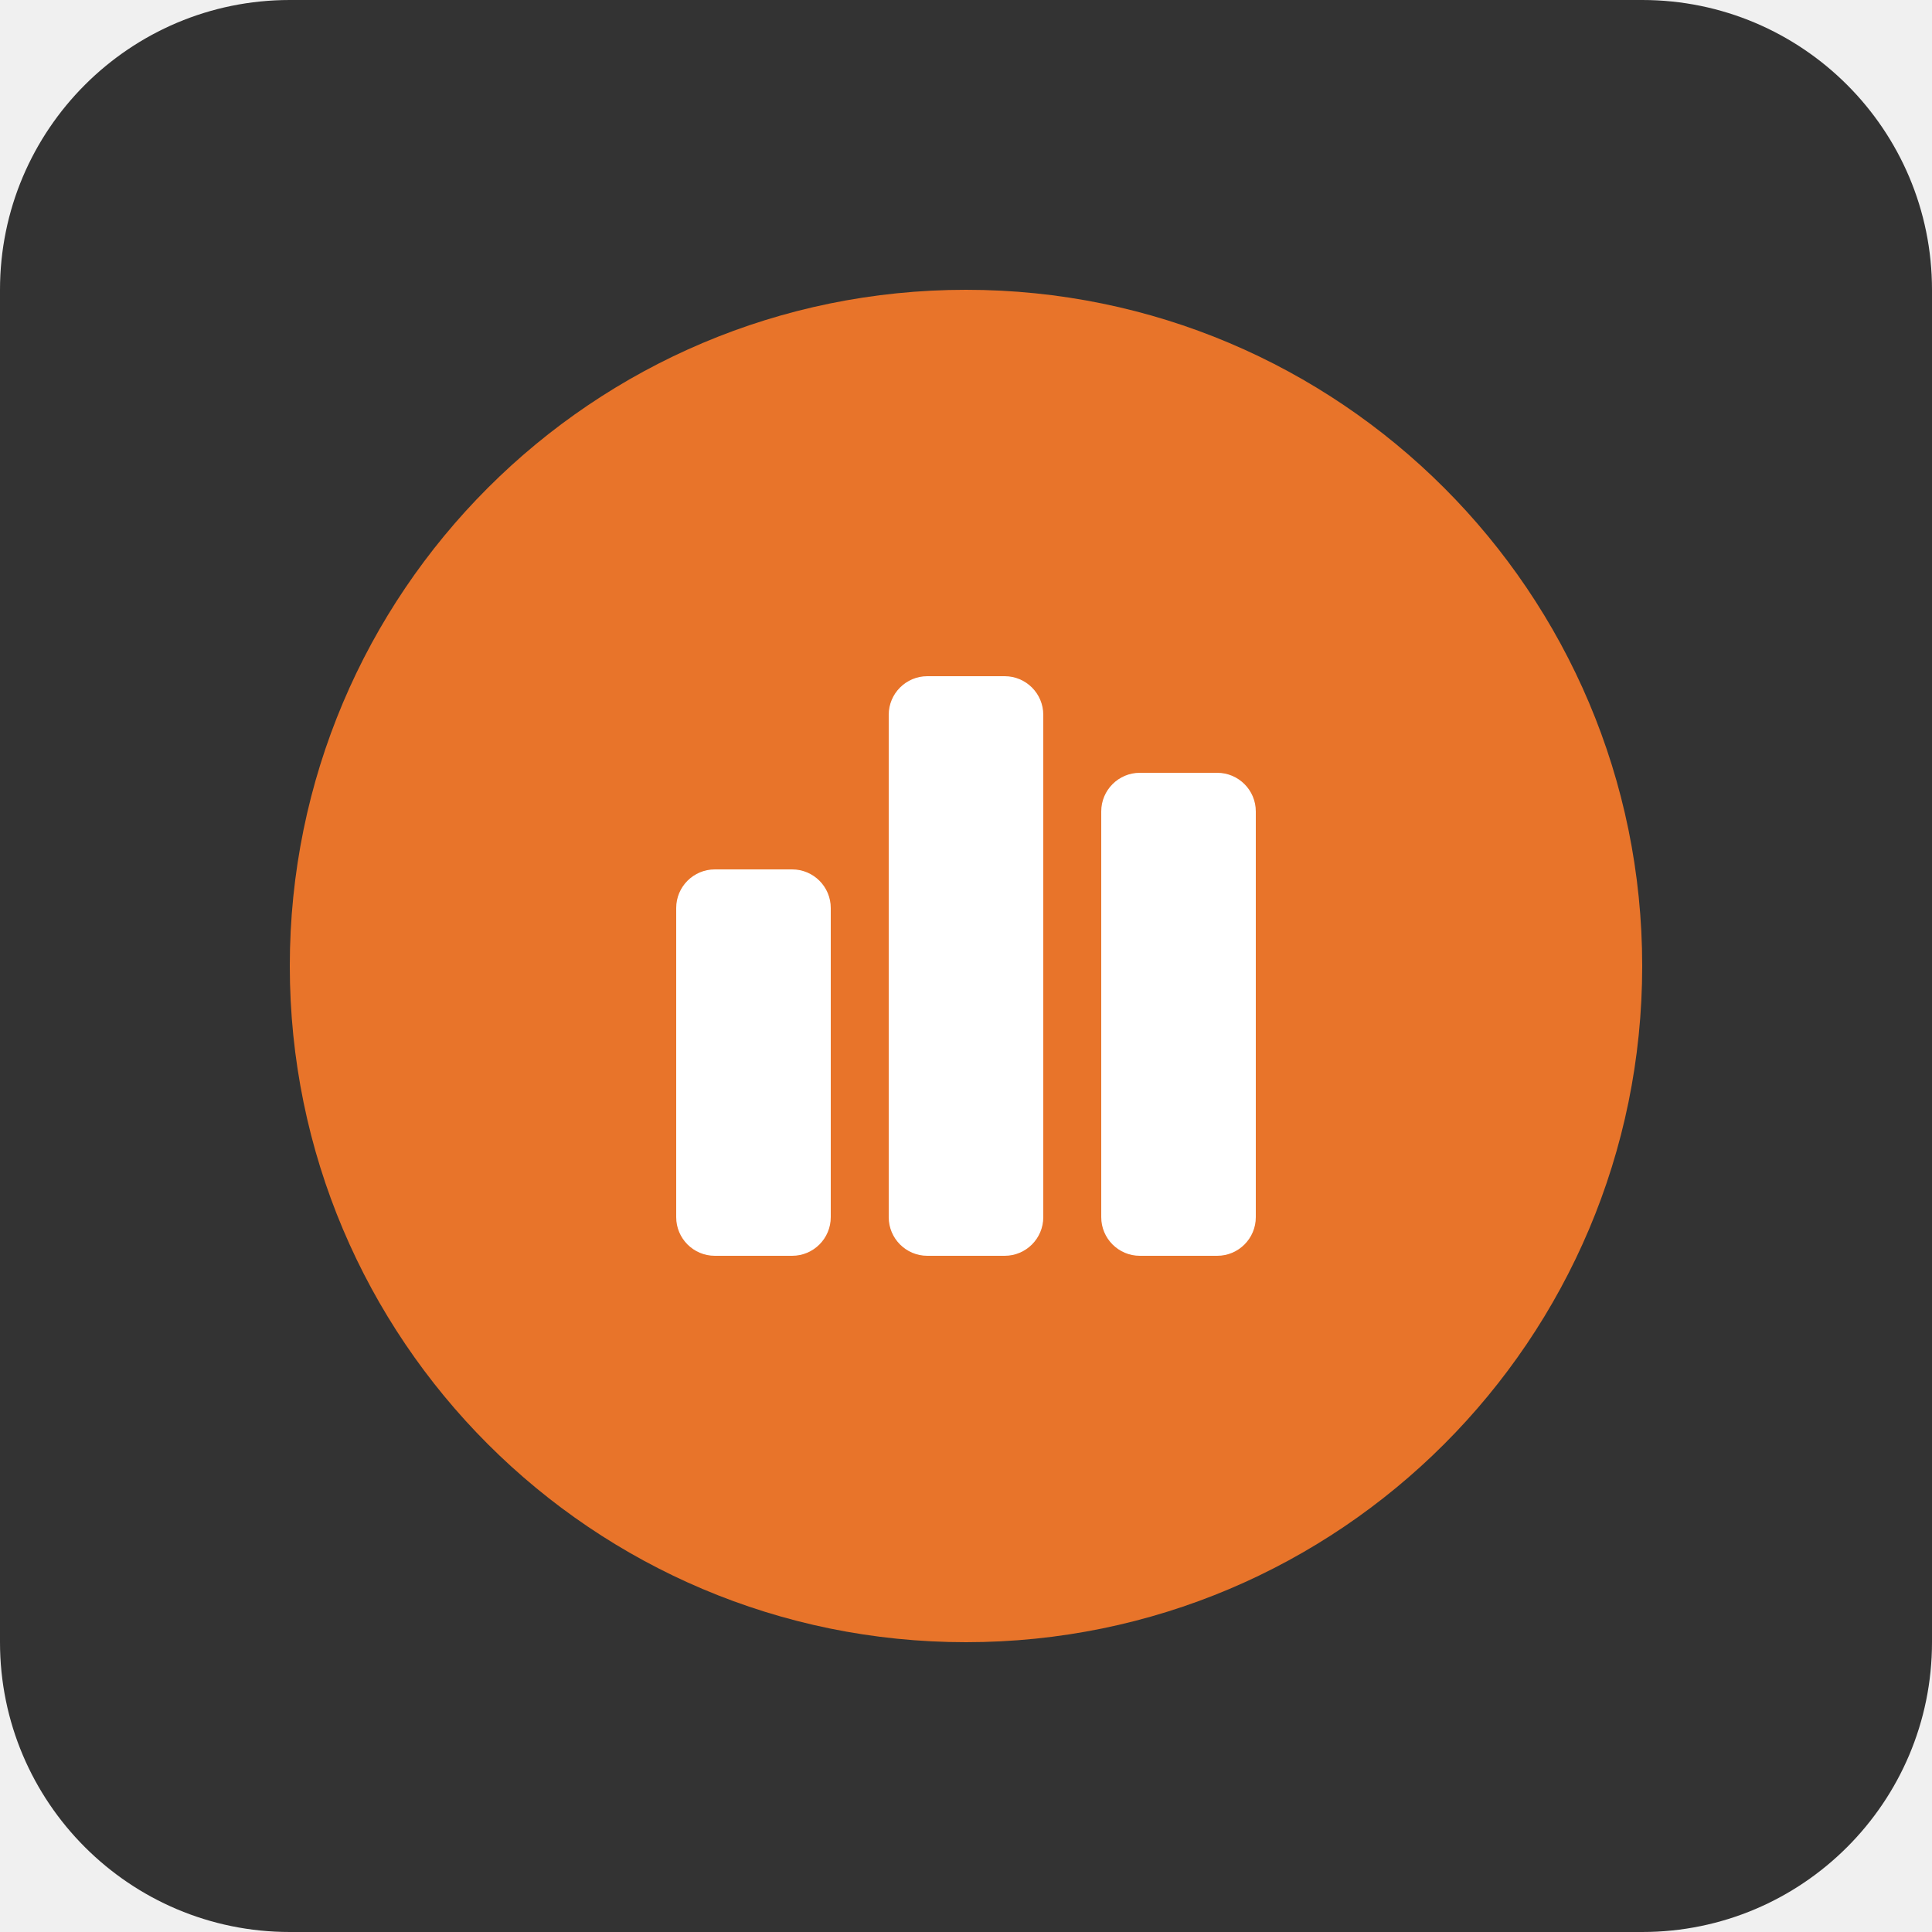
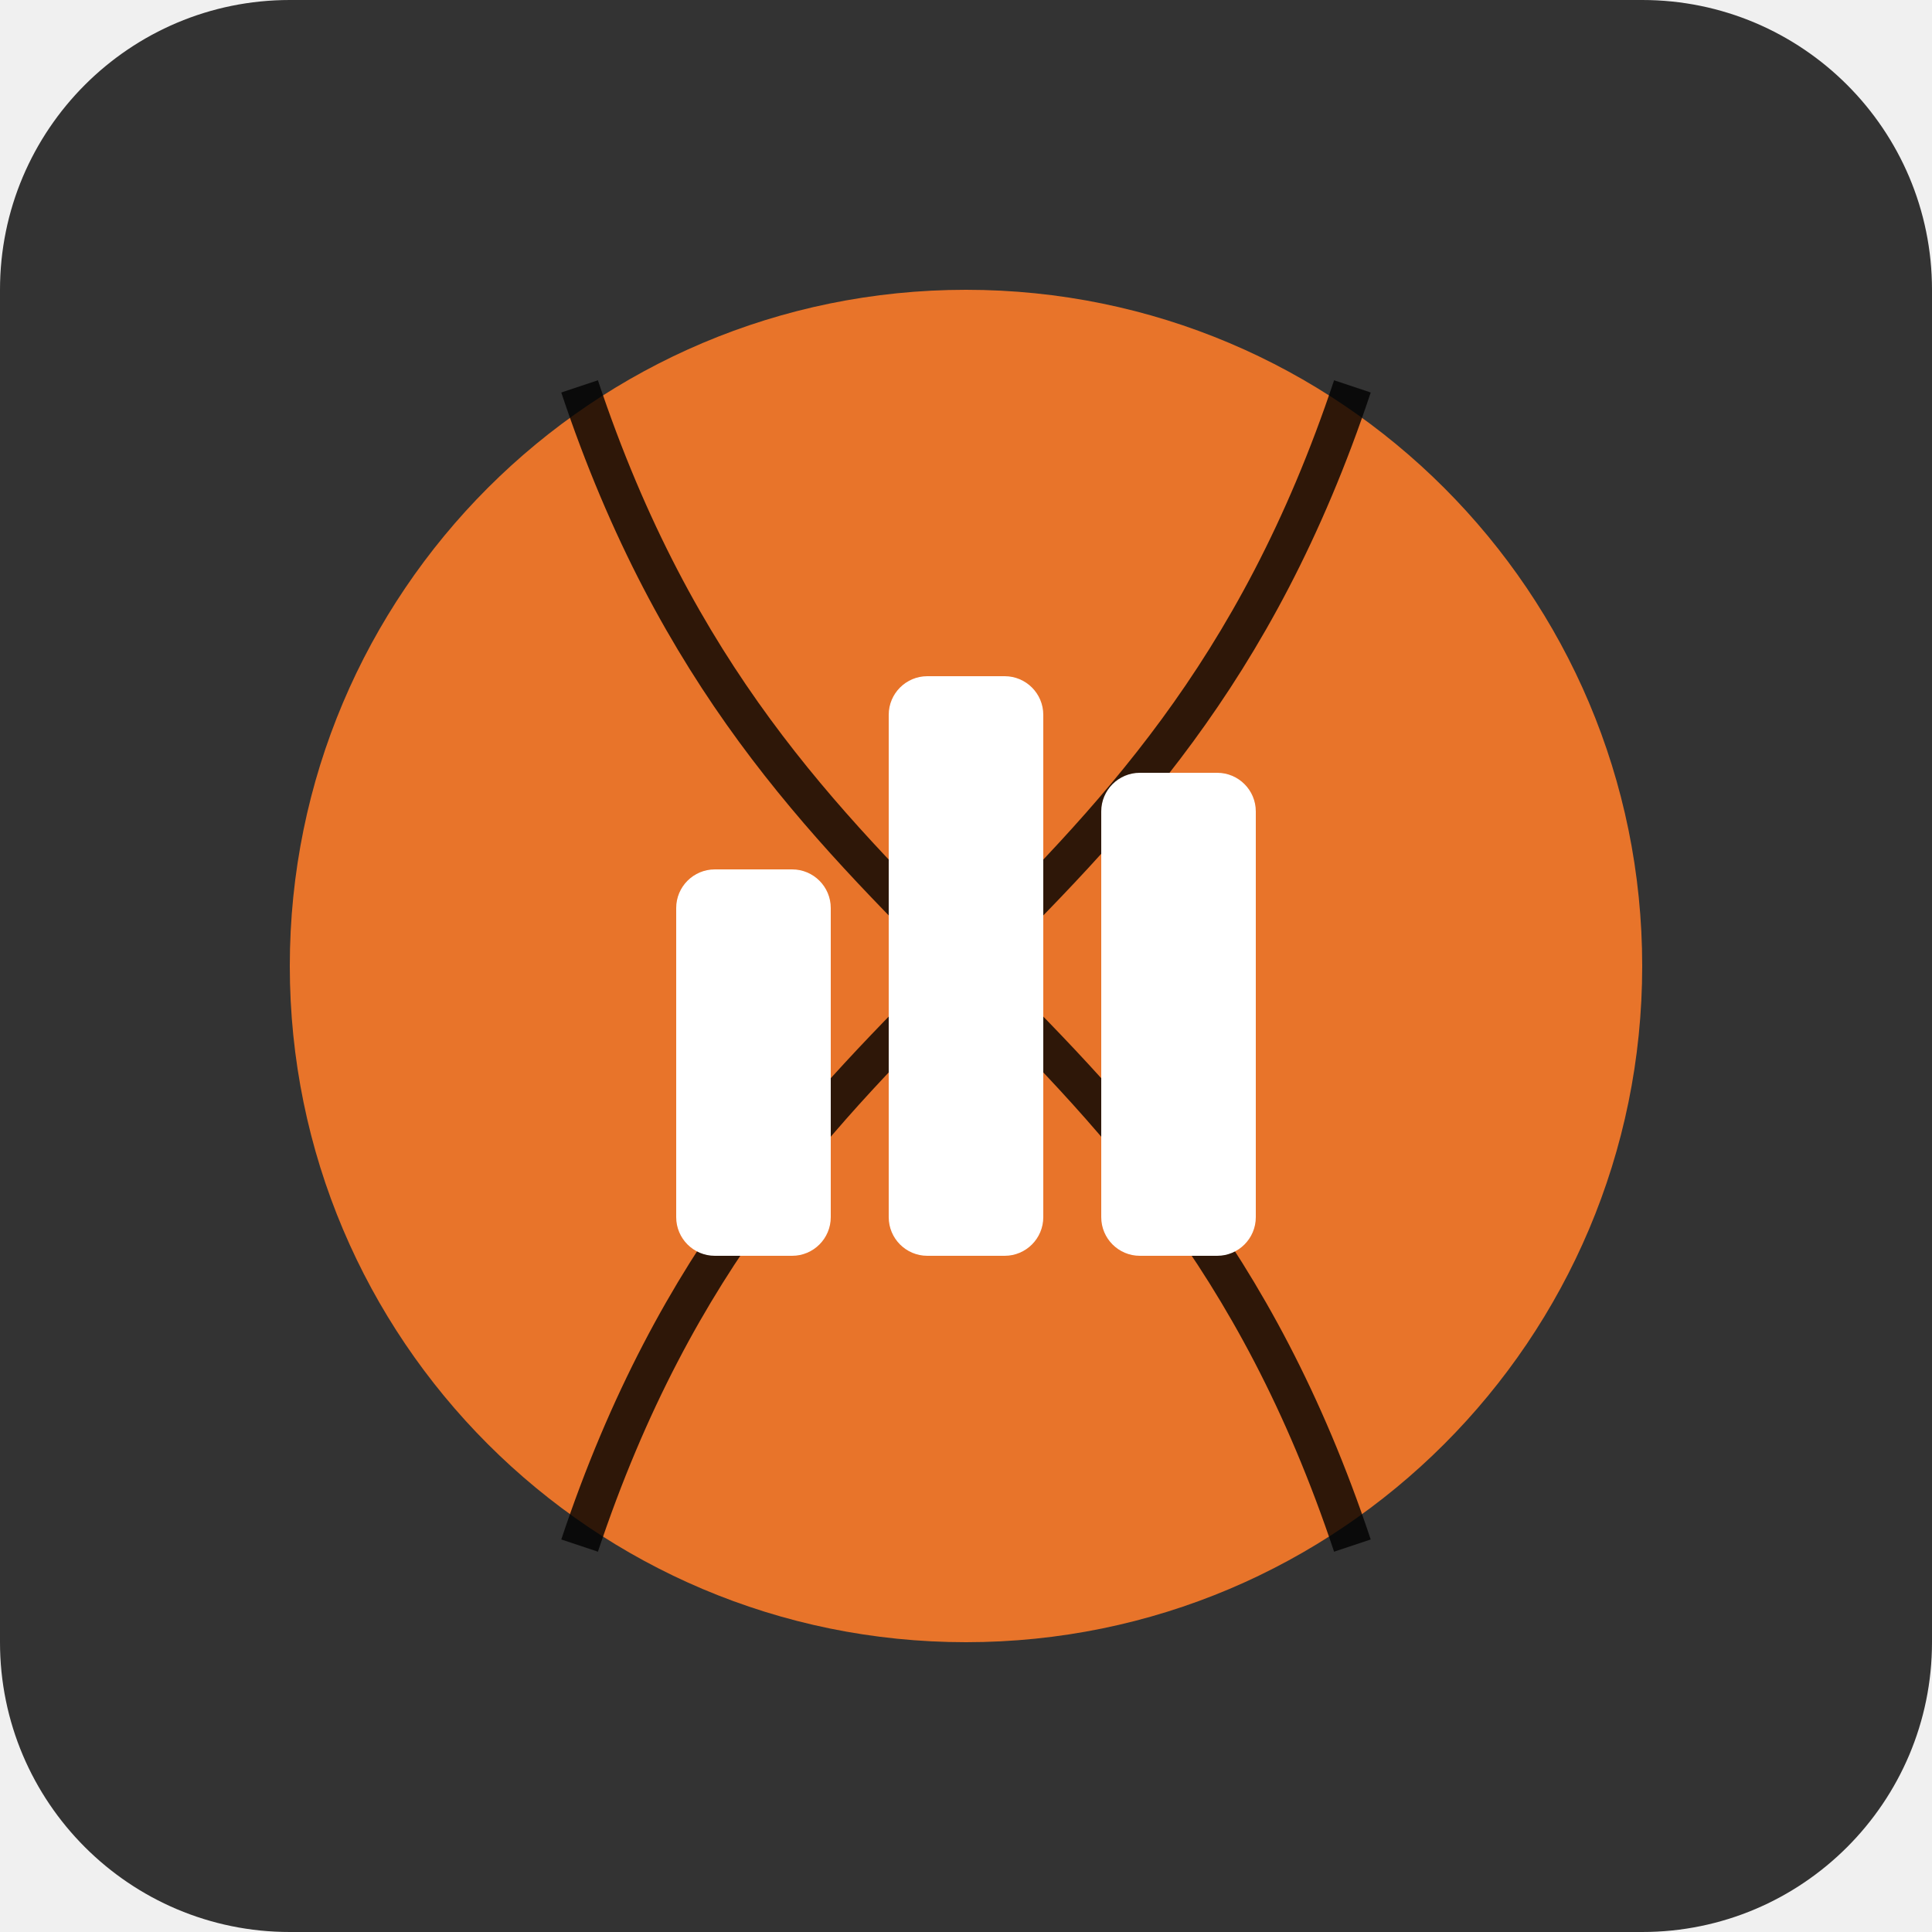
<svg xmlns="http://www.w3.org/2000/svg" width="100" height="100" viewBox="0 0 100 100">
  <rect width="100" height="100" rx="15" ry="15" fill="#333333" />
  <circle cx="50" cy="50" r="35" fill="#E8742A" />
+   <g stroke="#000000" stroke-opacity="0.8" stroke-width="2" fill="none">
+     <path d="M 30 20 C 40 50, 60 50, 70 80" />
+     <path d="M 70 20 C 60 50, 40 50, 30 80" />
+   </g>
  <g fill="#FFFFFF">
    <rect x="35" y="45" width="8" height="20" rx="2" />
    <rect x="46" y="35" width="8" height="30" rx="2" />
    <rect x="57" y="40" width="8" height="25" rx="2" />
  </g>
</svg>
